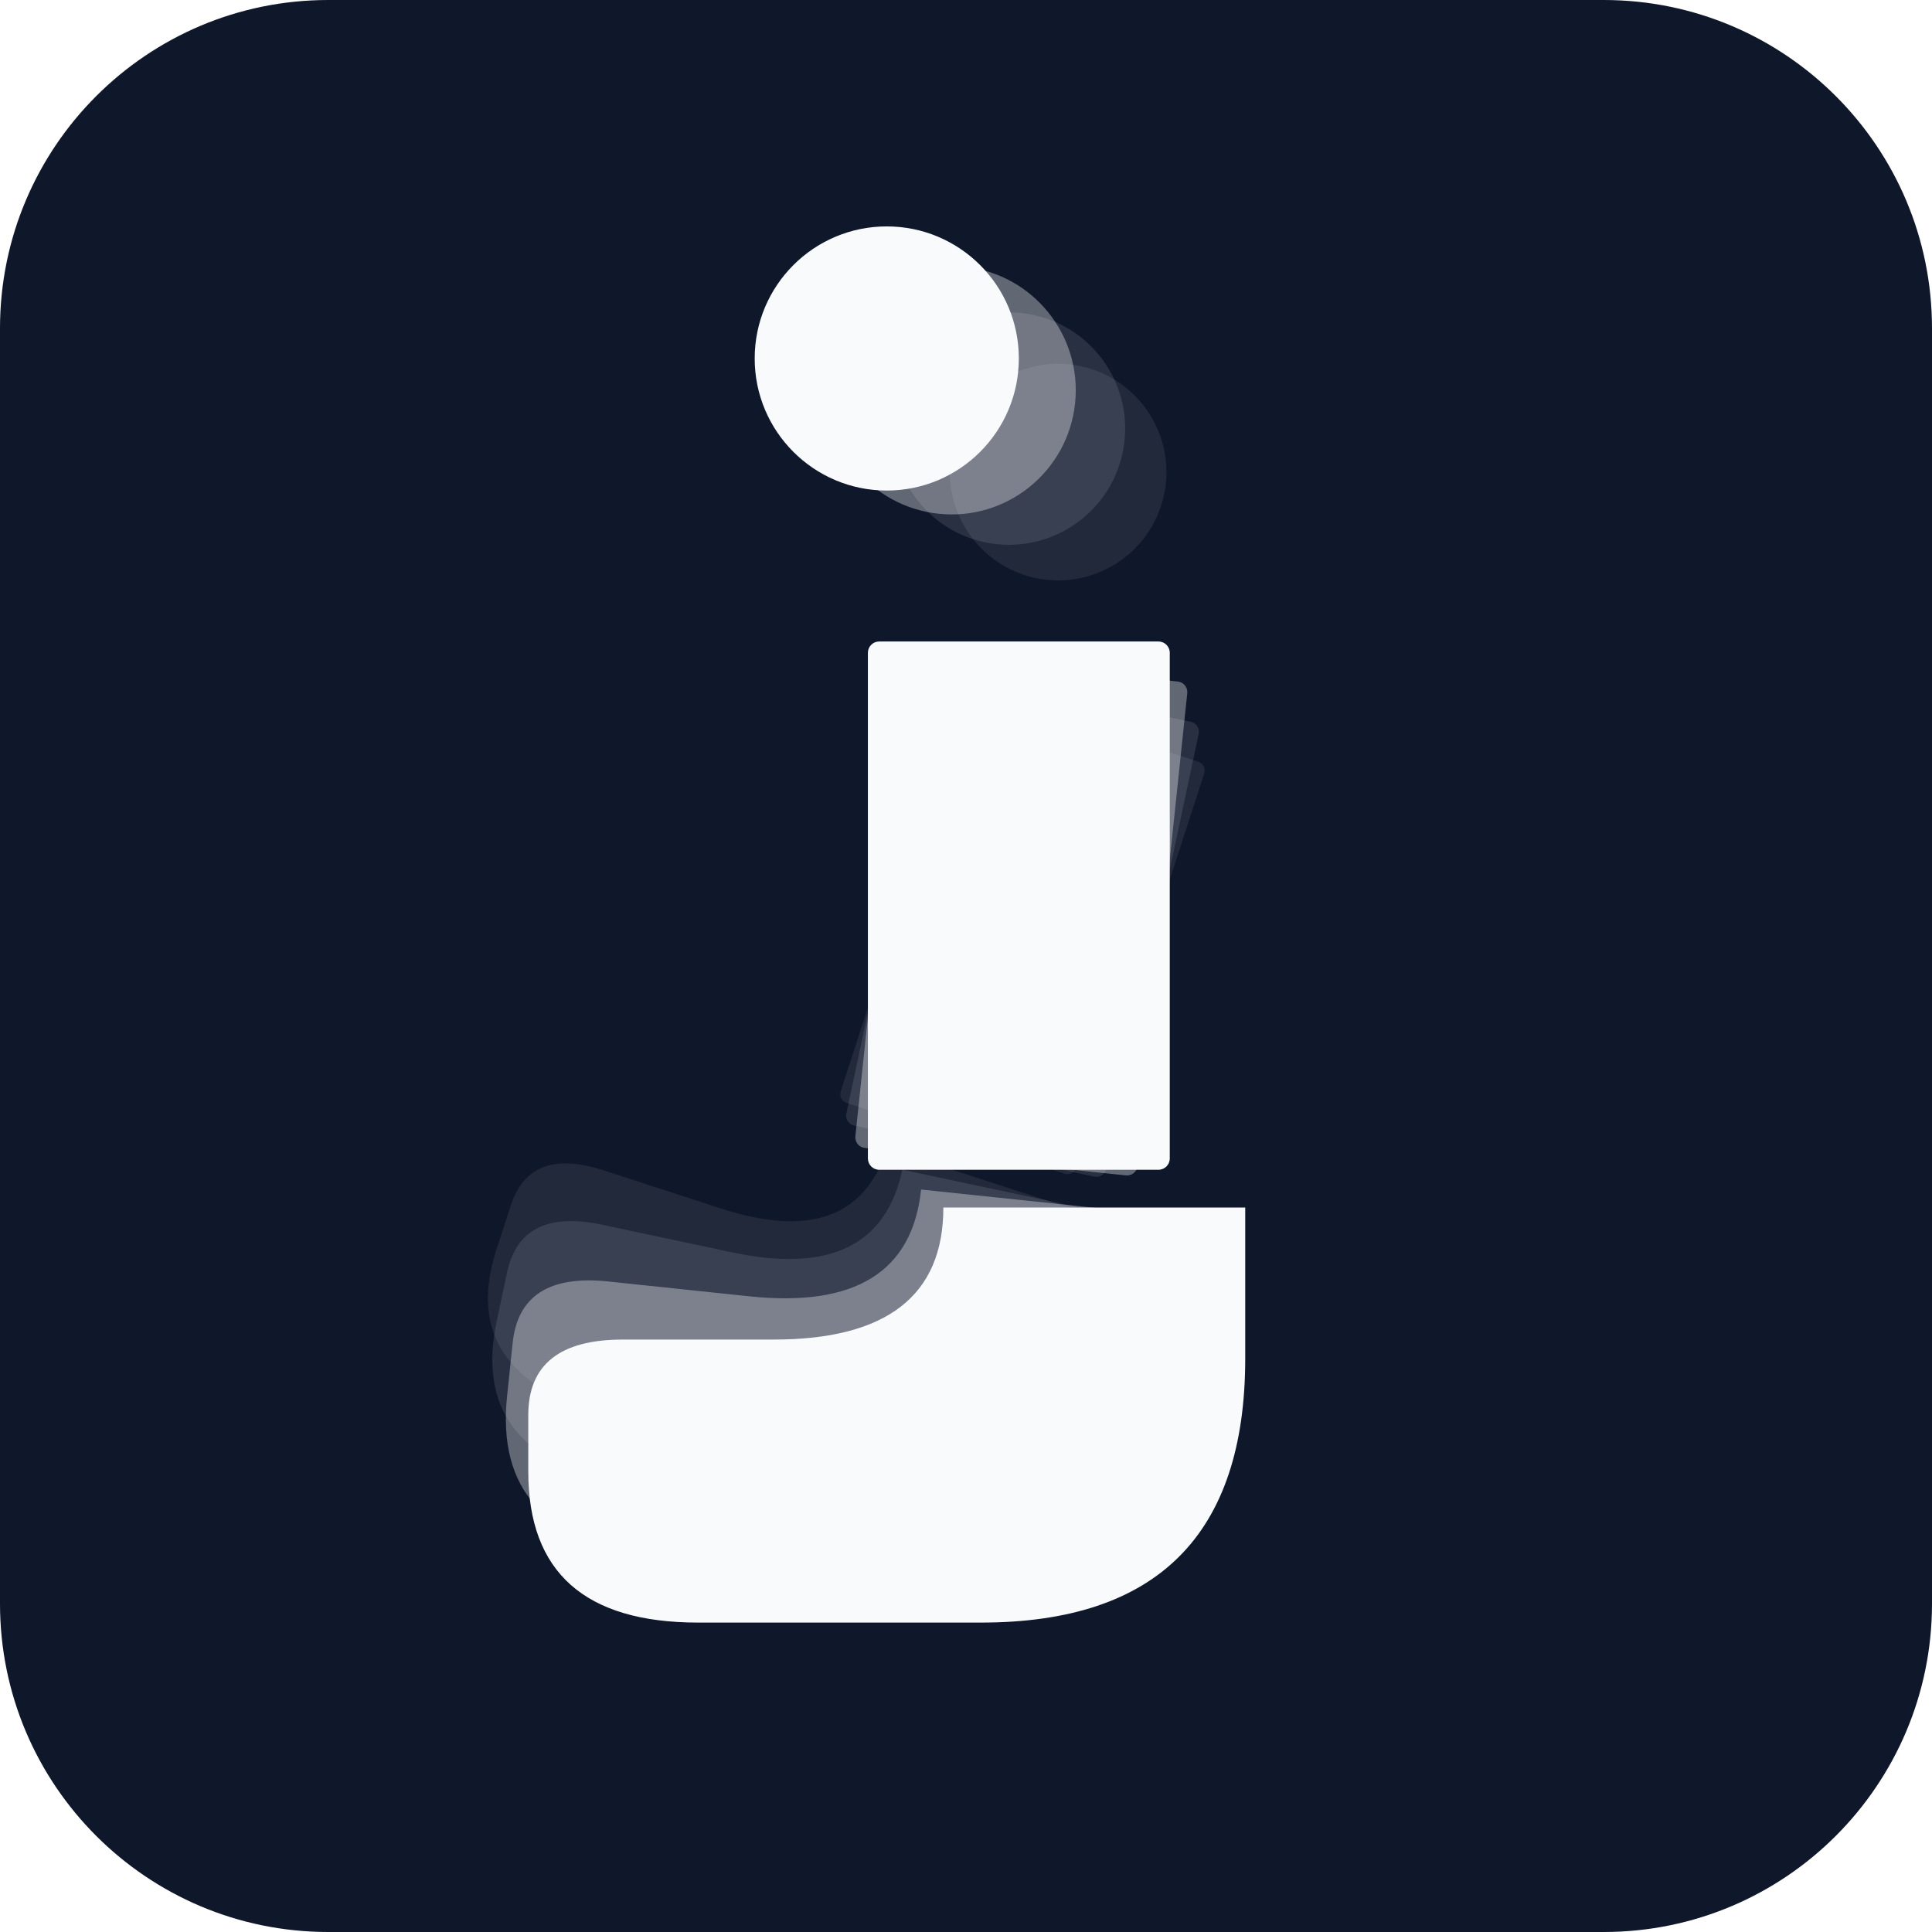
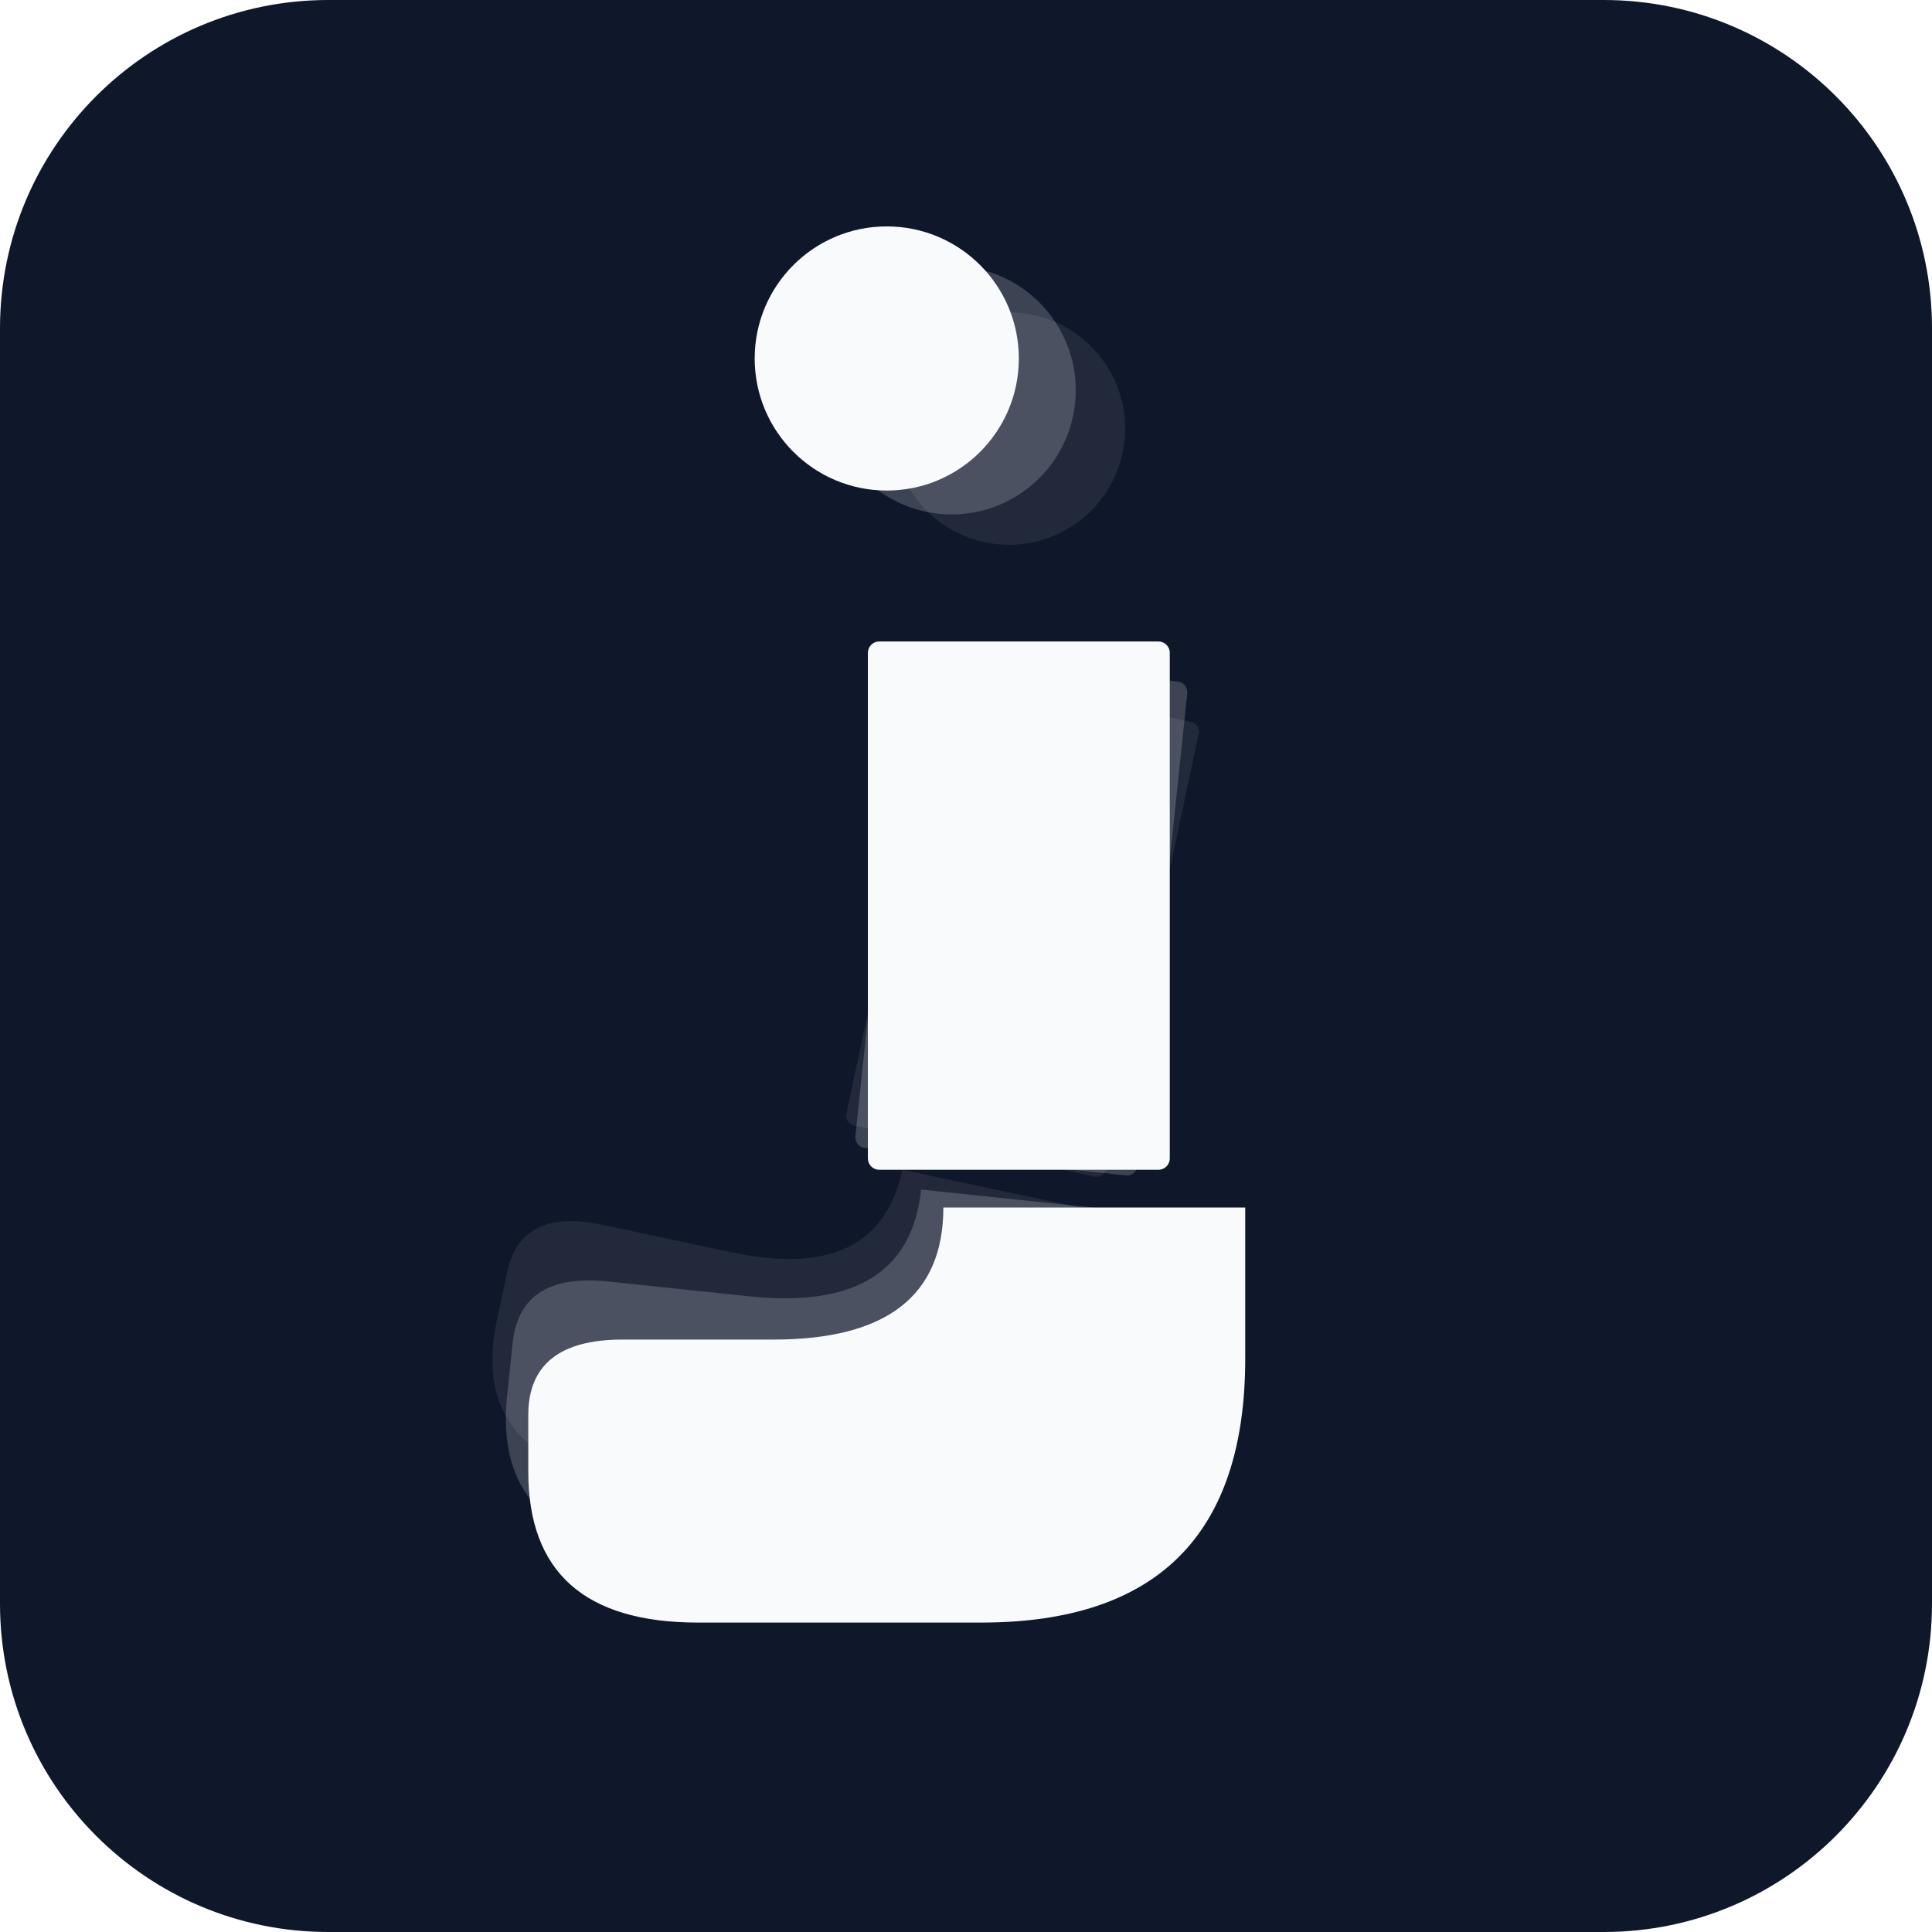
<svg xmlns="http://www.w3.org/2000/svg" viewBox="0 0 1024 1024" role="img" aria-label="jeffols rotational mark">
  <rect width="1024" height="1024" rx="174" fill="#0F172A" />
  <g fill="#F8FAFC">
-     <g transform="rotate(18 512 512) translate(512 512) scale(0.82) translate(-512 -512)" opacity="0.080">
+     <g transform="rotate(12 512 512) translate(512 512) scale(0.88) translate(-512 -512)" opacity="0.080">
      <circle cx="470" cy="190" r="70" />
      <rect x="460" y="340" width="160" height="280" rx="6" />
      <path d="M 500 640 H 660 V 720 Q 660 860 520 860 H 370 Q 280 860 280 780 V 750 Q 280 710 330 710 H 410 Q 500 710 500 640 Z" />
    </g>
-     <g transform="rotate(12 512 512) translate(512 512) scale(0.88) translate(-512 -512)" opacity="0.114">
-       <circle cx="470" cy="190" r="70" />
-       <rect x="460" y="340" width="160" height="280" rx="6" />
-       <path d="M 500 640 H 660 V 720 Q 660 860 520 860 H 370 Q 280 860 280 780 V 750 Q 280 710 330 710 H 410 Q 500 710 500 640 Z" />
-     </g>
-     <g transform="rotate(6 512 512) translate(512 512) scale(0.94) translate(-512 -512)" opacity="0.353">
+     <g transform="rotate(6 512 512) translate(512 512) scale(0.94) translate(-512 -512)" opacity="0.195">
      <circle cx="470" cy="190" r="70" />
      <rect x="460" y="340" width="160" height="280" rx="6" />
      <path d="M 500 640 H 660 V 720 Q 660 860 520 860 H 370 Q 280 860 280 780 V 750 Q 280 710 330 710 H 410 Q 500 710 500 640 Z" />
    </g>
    <g transform="rotate(0 512 512) translate(512 512) scale(1) translate(-512 -512)" opacity="1.000">
      <circle cx="470" cy="190" r="70" />
      <rect x="460" y="340" width="160" height="280" rx="6" />
      <path d="M 500 640 H 660 V 720 Q 660 860 520 860 H 370 Q 280 860 280 780 V 750 Q 280 710 330 710 H 410 Q 500 710 500 640 Z" />
    </g>
  </g>
</svg>
